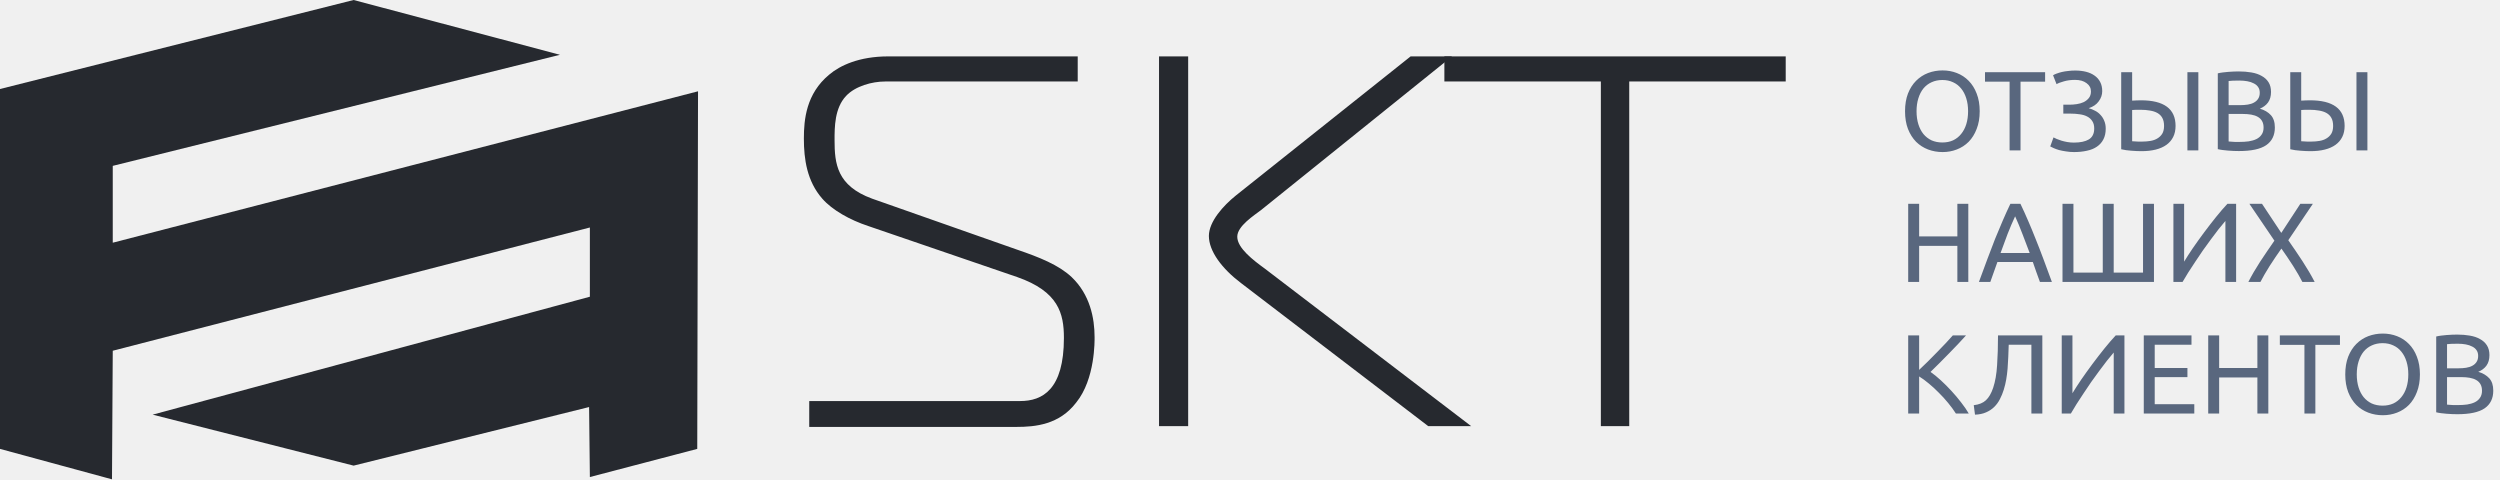
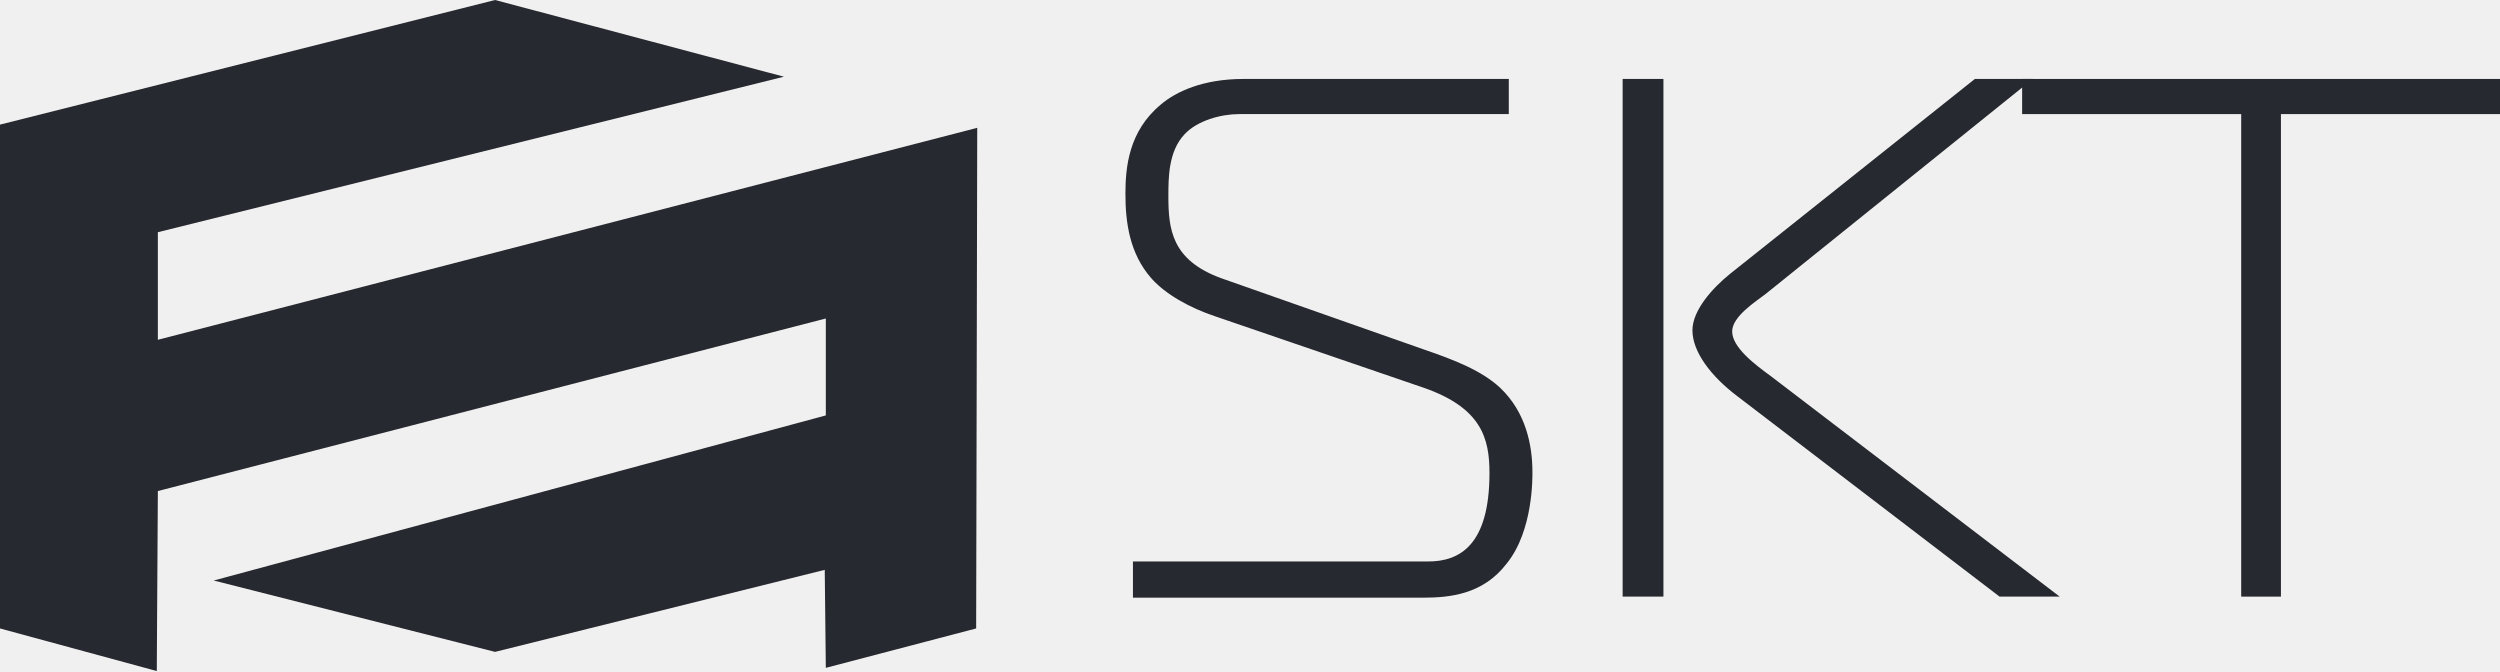
- <svg xmlns="http://www.w3.org/2000/svg" width="266" height="51" viewBox="0 0 266 51" fill="none">
-   <g clip-path="url(#clip0_1_526)">
+ <svg xmlns="http://www.w3.org/2000/svg" width="190" height="51" viewBox="0 0 190 51" fill="none">
+   <g clip-path="url(#clip0_11_4)">
    <path fill-rule="evenodd" clip-rule="evenodd" d="M0 9.471V47.762L11.916 51L11.997 37.319L62.762 24.205V31.571L16.241 44.119L37.625 49.543L62.68 43.309L62.762 50.757L74.188 47.762L74.27 9.714L11.997 25.824V17.648L59.579 5.829L37.625 0L0 9.471Z" fill="#26292F" />
    <path d="M86.185 42.671H108.548C110.915 42.671 113.2 41.457 113.2 35.952C113.2 33.362 112.628 31.014 108.221 29.476L92.388 24.052C90.429 23.405 88.552 22.352 87.491 21.138C85.859 19.276 85.532 16.929 85.532 14.743C85.532 12.719 85.777 9.967 88.225 7.943C89.368 6.971 91.409 6 94.51 6H114.669V8.671H94.183C92.796 8.671 91 9.157 90.021 10.21C88.797 11.505 88.797 13.529 88.797 14.905C88.797 17.414 89.042 19.762 92.796 21.138L108.221 26.562C110.588 27.371 112.628 28.181 114.016 29.476C115.975 31.338 116.464 33.848 116.464 35.871C116.464 36.195 116.546 40.324 114.506 42.833C112.71 45.181 110.18 45.424 108.14 45.424H86.103V42.671H86.185ZM123.32 6H126.421V45.343H123.32V6ZM151.967 45.343L132.053 30.124C130.012 28.586 128.625 26.724 128.625 25.105C128.625 23.567 130.176 21.867 131.482 20.814L150.09 6H154.497L134.175 22.352C133.44 22.919 131.645 24.052 131.645 25.186C131.645 26.4 133.359 27.695 134.583 28.586L156.537 45.343H151.967Z" fill="#26292F" />
-     <path d="M170.331 45.343V8.671H153.682V6H190V8.671H173.351V45.343H170.331Z" fill="#26292F" />
+     <path d="M170.331 45.343V8.671H153.682V6H190V8.671H173.351V45.343H170.331V45.343Z" fill="#26292F" />
  </g>
-   <path d="M202.696 11.836C202.696 11.124 202.8 10.496 203.008 9.952C203.224 9.408 203.512 8.956 203.872 8.596C204.24 8.228 204.664 7.952 205.144 7.768C205.632 7.584 206.148 7.492 206.692 7.492C207.228 7.492 207.732 7.584 208.204 7.768C208.684 7.952 209.104 8.228 209.464 8.596C209.824 8.956 210.108 9.408 210.316 9.952C210.532 10.496 210.64 11.124 210.64 11.836C210.64 12.548 210.532 13.176 210.316 13.72C210.108 14.264 209.824 14.72 209.464 15.088C209.104 15.448 208.684 15.72 208.204 15.904C207.732 16.088 207.228 16.18 206.692 16.18C206.148 16.18 205.632 16.088 205.144 15.904C204.664 15.72 204.24 15.448 203.872 15.088C203.512 14.72 203.224 14.264 203.008 13.72C202.8 13.176 202.696 12.548 202.696 11.836ZM203.92 11.836C203.92 12.34 203.984 12.8 204.112 13.216C204.24 13.624 204.42 13.972 204.652 14.26C204.892 14.548 205.18 14.772 205.516 14.932C205.86 15.084 206.244 15.16 206.668 15.16C207.092 15.16 207.472 15.084 207.808 14.932C208.144 14.772 208.428 14.548 208.66 14.26C208.9 13.972 209.084 13.624 209.212 13.216C209.34 12.8 209.404 12.34 209.404 11.836C209.404 11.332 209.34 10.876 209.212 10.468C209.084 10.052 208.9 9.7 208.66 9.412C208.428 9.124 208.144 8.904 207.808 8.752C207.472 8.592 207.092 8.512 206.668 8.512C206.244 8.512 205.86 8.592 205.516 8.752C205.18 8.904 204.892 9.124 204.652 9.412C204.42 9.7 204.24 10.052 204.112 10.468C203.984 10.876 203.92 11.332 203.92 11.836ZM217.6 7.684V8.692H214.984V16H213.82V8.692H211.204V7.684H217.6ZM219.537 11.14H220.161C220.425 11.14 220.693 11.12 220.965 11.08C221.237 11.04 221.485 10.968 221.709 10.864C221.933 10.752 222.117 10.604 222.261 10.42C222.405 10.236 222.477 10.004 222.477 9.724C222.477 9.364 222.321 9.072 222.009 8.848C221.705 8.616 221.297 8.5 220.785 8.5C220.345 8.5 219.949 8.552 219.597 8.656C219.245 8.752 218.985 8.852 218.817 8.956L218.445 8.008C218.541 7.944 218.669 7.884 218.829 7.828C218.997 7.764 219.181 7.708 219.381 7.66C219.589 7.612 219.813 7.576 220.053 7.552C220.293 7.52 220.541 7.504 220.797 7.504C221.213 7.504 221.597 7.548 221.949 7.636C222.301 7.724 222.605 7.86 222.861 8.044C223.117 8.22 223.317 8.448 223.461 8.728C223.605 9 223.677 9.324 223.677 9.7C223.677 10.084 223.553 10.444 223.305 10.78C223.065 11.116 222.709 11.36 222.237 11.512C222.477 11.576 222.705 11.668 222.921 11.788C223.145 11.9 223.337 12.048 223.497 12.232C223.665 12.408 223.797 12.616 223.893 12.856C223.997 13.096 224.049 13.376 224.049 13.696C224.049 14.136 223.965 14.516 223.797 14.836C223.637 15.148 223.409 15.404 223.113 15.604C222.825 15.804 222.473 15.948 222.057 16.036C221.641 16.132 221.181 16.18 220.677 16.18C220.373 16.18 220.085 16.156 219.813 16.108C219.541 16.068 219.297 16.02 219.081 15.964C218.865 15.9 218.677 15.832 218.517 15.76C218.357 15.688 218.233 15.628 218.145 15.58L218.493 14.62C218.581 14.668 218.697 14.724 218.841 14.788C218.993 14.852 219.161 14.912 219.345 14.968C219.529 15.024 219.733 15.072 219.957 15.112C220.181 15.152 220.417 15.172 220.665 15.172C221.345 15.172 221.873 15.06 222.249 14.836C222.633 14.604 222.825 14.216 222.825 13.672C222.825 13.352 222.757 13.092 222.621 12.892C222.493 12.684 222.313 12.52 222.081 12.4C221.857 12.28 221.589 12.2 221.277 12.16C220.973 12.112 220.641 12.088 220.281 12.088H219.537V11.14ZM230.256 13.396C230.256 13.06 230.196 12.78 230.076 12.556C229.956 12.332 229.784 12.156 229.56 12.028C229.336 11.9 229.068 11.812 228.756 11.764C228.452 11.708 228.116 11.68 227.748 11.68C227.612 11.68 227.464 11.68 227.304 11.68C227.152 11.68 227.004 11.688 226.86 11.704V15.028C227.132 15.052 227.336 15.064 227.472 15.064C227.608 15.064 227.768 15.064 227.952 15.064C228.248 15.064 228.536 15.04 228.816 14.992C229.096 14.944 229.34 14.856 229.548 14.728C229.764 14.6 229.936 14.432 230.064 14.224C230.192 14.008 230.256 13.732 230.256 13.396ZM231.48 13.396C231.48 13.844 231.396 14.236 231.228 14.572C231.06 14.908 230.82 15.188 230.508 15.412C230.196 15.636 229.816 15.804 229.368 15.916C228.92 16.028 228.416 16.084 227.856 16.084C227.52 16.084 227.16 16.068 226.776 16.036C226.392 16.012 226.032 15.96 225.696 15.88V7.684H226.86V10.708C227.004 10.692 227.156 10.684 227.316 10.684C227.484 10.676 227.64 10.672 227.784 10.672C230.248 10.672 231.48 11.58 231.48 13.396ZM232.74 7.684H233.904V16H232.74V7.684ZM238.217 16.072C238.049 16.072 237.865 16.068 237.665 16.06C237.473 16.052 237.277 16.04 237.077 16.024C236.885 16.008 236.693 15.988 236.501 15.964C236.309 15.94 236.133 15.908 235.973 15.868V7.804C236.133 7.764 236.309 7.732 236.501 7.708C236.693 7.684 236.885 7.664 237.077 7.648C237.277 7.632 237.473 7.62 237.665 7.612C237.857 7.604 238.037 7.6 238.205 7.6C238.685 7.6 239.133 7.636 239.549 7.708C239.973 7.78 240.337 7.904 240.641 8.08C240.953 8.248 241.197 8.472 241.373 8.752C241.549 9.032 241.637 9.376 241.637 9.784C241.637 10.24 241.529 10.616 241.313 10.912C241.097 11.2 240.809 11.416 240.449 11.56C240.937 11.704 241.325 11.932 241.613 12.244C241.901 12.556 242.045 12.996 242.045 13.564C242.045 14.396 241.737 15.024 241.121 15.448C240.513 15.864 239.545 16.072 238.217 16.072ZM237.125 12.124V15.052C237.213 15.06 237.317 15.068 237.437 15.076C237.541 15.084 237.661 15.092 237.797 15.1C237.941 15.1 238.105 15.1 238.289 15.1C238.633 15.1 238.957 15.08 239.261 15.04C239.573 14.992 239.845 14.912 240.077 14.8C240.309 14.688 240.493 14.532 240.629 14.332C240.773 14.132 240.845 13.88 240.845 13.576C240.845 13.304 240.793 13.076 240.689 12.892C240.585 12.7 240.433 12.548 240.233 12.436C240.041 12.324 239.809 12.244 239.537 12.196C239.265 12.148 238.961 12.124 238.625 12.124H237.125ZM237.125 11.188H238.349C238.637 11.188 238.909 11.168 239.165 11.128C239.421 11.088 239.641 11.016 239.825 10.912C240.017 10.808 240.165 10.672 240.269 10.504C240.381 10.336 240.437 10.124 240.437 9.868C240.437 9.628 240.381 9.428 240.269 9.268C240.157 9.1 240.001 8.968 239.801 8.872C239.609 8.768 239.381 8.692 239.117 8.644C238.853 8.596 238.573 8.572 238.277 8.572C237.981 8.572 237.749 8.576 237.581 8.584C237.413 8.592 237.261 8.604 237.125 8.62V11.188ZM248.244 13.396C248.244 13.06 248.184 12.78 248.064 12.556C247.944 12.332 247.772 12.156 247.548 12.028C247.324 11.9 247.056 11.812 246.744 11.764C246.44 11.708 246.104 11.68 245.736 11.68C245.6 11.68 245.452 11.68 245.292 11.68C245.14 11.68 244.992 11.688 244.848 11.704V15.028C245.12 15.052 245.324 15.064 245.46 15.064C245.596 15.064 245.756 15.064 245.94 15.064C246.236 15.064 246.524 15.04 246.804 14.992C247.084 14.944 247.328 14.856 247.536 14.728C247.752 14.6 247.924 14.432 248.052 14.224C248.18 14.008 248.244 13.732 248.244 13.396ZM249.468 13.396C249.468 13.844 249.384 14.236 249.216 14.572C249.048 14.908 248.808 15.188 248.496 15.412C248.184 15.636 247.804 15.804 247.356 15.916C246.908 16.028 246.404 16.084 245.844 16.084C245.508 16.084 245.148 16.068 244.764 16.036C244.38 16.012 244.02 15.96 243.684 15.88V7.684H244.848V10.708C244.992 10.692 245.144 10.684 245.304 10.684C245.472 10.676 245.628 10.672 245.772 10.672C248.236 10.672 249.468 11.58 249.468 13.396ZM250.728 7.684H251.892V16H250.728V7.684ZM208.264 21.684H209.428V30H208.264V26.16H204.196V30H203.032V21.684H204.196V25.152H208.264V21.684ZM217.049 30C216.913 29.64 216.785 29.288 216.665 28.944C216.545 28.592 216.421 28.236 216.293 27.876H212.525L211.769 30H210.557C210.877 29.12 211.177 28.308 211.457 27.564C211.737 26.812 212.009 26.1 212.273 25.428C212.545 24.756 212.813 24.116 213.077 23.508C213.341 22.892 213.617 22.284 213.905 21.684H214.973C215.261 22.284 215.537 22.892 215.801 23.508C216.065 24.116 216.329 24.756 216.593 25.428C216.865 26.1 217.141 26.812 217.421 27.564C217.701 28.308 218.001 29.12 218.321 30H217.049ZM215.957 26.916C215.701 26.22 215.445 25.548 215.189 24.9C214.941 24.244 214.681 23.616 214.409 23.016C214.129 23.616 213.861 24.244 213.605 24.9C213.357 25.548 213.109 26.22 212.861 26.916H215.957ZM219.45 30V21.684H220.614V29.004H223.734V21.684H224.898V29.004H228.018V21.684H229.182V30H219.45ZM231.251 30V21.684H232.391V27.84C232.647 27.416 232.959 26.932 233.327 26.388C233.703 25.844 234.099 25.292 234.515 24.732C234.939 24.164 235.363 23.616 235.787 23.088C236.219 22.552 236.623 22.084 236.999 21.684H237.923V30H236.783V23.508C236.559 23.764 236.315 24.06 236.051 24.396C235.787 24.732 235.515 25.092 235.235 25.476C234.955 25.852 234.671 26.244 234.383 26.652C234.103 27.06 233.831 27.464 233.567 27.864C233.303 28.256 233.055 28.636 232.823 29.004C232.599 29.372 232.399 29.704 232.223 30H231.251ZM244.973 30C244.853 29.76 244.709 29.496 244.541 29.208C244.373 28.912 244.189 28.608 243.989 28.296C243.789 27.976 243.581 27.66 243.365 27.348C243.149 27.028 242.941 26.728 242.741 26.448C242.541 26.728 242.333 27.028 242.117 27.348C241.901 27.66 241.693 27.976 241.493 28.296C241.301 28.608 241.117 28.912 240.941 29.208C240.773 29.496 240.629 29.76 240.509 30H239.225C239.585 29.296 240.001 28.58 240.473 27.852C240.953 27.124 241.461 26.376 241.997 25.608L239.333 21.684H240.677L242.729 24.78L244.757 21.684H246.089L243.473 25.56C244.017 26.336 244.529 27.092 245.009 27.828C245.489 28.564 245.913 29.288 246.281 30H244.973ZM209.188 35.684C208.94 35.956 208.66 36.26 208.348 36.596C208.036 36.924 207.708 37.264 207.364 37.616C207.028 37.96 206.692 38.3 206.356 38.636C206.02 38.972 205.704 39.284 205.408 39.572C205.752 39.812 206.116 40.108 206.5 40.46C206.884 40.812 207.26 41.188 207.628 41.588C207.996 41.988 208.34 42.396 208.66 42.812C208.988 43.228 209.26 43.624 209.476 44H208.108C207.868 43.624 207.592 43.248 207.28 42.872C206.968 42.488 206.636 42.124 206.284 41.78C205.94 41.428 205.588 41.104 205.228 40.808C204.876 40.512 204.532 40.26 204.196 40.052V44H203.032V35.684H204.196V39.356C204.476 39.092 204.784 38.796 205.12 38.468C205.456 38.132 205.788 37.796 206.116 37.46C206.444 37.124 206.752 36.804 207.04 36.5C207.336 36.188 207.584 35.916 207.784 35.684H209.188ZM213.728 36.68C213.712 37.128 213.696 37.564 213.68 37.988C213.664 38.404 213.64 38.812 213.608 39.212C213.576 39.604 213.528 39.988 213.464 40.364C213.4 40.74 213.312 41.108 213.2 41.468C213.088 41.828 212.948 42.168 212.78 42.488C212.62 42.8 212.416 43.076 212.168 43.316C211.928 43.548 211.64 43.736 211.304 43.88C210.976 44.024 210.588 44.104 210.14 44.12L210.008 43.112C210.568 43.048 211 42.872 211.304 42.584C211.616 42.296 211.872 41.856 212.072 41.264C212.296 40.592 212.436 39.784 212.492 38.84C212.556 37.888 212.588 36.836 212.588 35.684H217.304V44H216.14V36.68H213.728ZM219.368 44V35.684H220.508V41.84C220.764 41.416 221.076 40.932 221.444 40.388C221.82 39.844 222.216 39.292 222.632 38.732C223.056 38.164 223.48 37.616 223.904 37.088C224.336 36.552 224.74 36.084 225.116 35.684H226.04V44H224.9V37.508C224.676 37.764 224.432 38.06 224.168 38.396C223.904 38.732 223.632 39.092 223.352 39.476C223.072 39.852 222.788 40.244 222.5 40.652C222.22 41.06 221.948 41.464 221.684 41.864C221.42 42.256 221.172 42.636 220.94 43.004C220.716 43.372 220.516 43.704 220.34 44H219.368ZM228.098 44V35.684H233.174V36.68H229.262V39.152H232.742V40.124H229.262V43.004H233.474V44H228.098ZM240.186 35.684H241.35V44H240.186V40.16H236.118V44H234.954V35.684H236.118V39.152H240.186V35.684ZM248.971 35.684V36.692H246.355V44H245.191V36.692H242.575V35.684H248.971ZM249.536 39.836C249.536 39.124 249.64 38.496 249.848 37.952C250.064 37.408 250.352 36.956 250.712 36.596C251.08 36.228 251.504 35.952 251.984 35.768C252.472 35.584 252.988 35.492 253.532 35.492C254.068 35.492 254.572 35.584 255.044 35.768C255.524 35.952 255.944 36.228 256.304 36.596C256.664 36.956 256.948 37.408 257.156 37.952C257.372 38.496 257.48 39.124 257.48 39.836C257.48 40.548 257.372 41.176 257.156 41.72C256.948 42.264 256.664 42.72 256.304 43.088C255.944 43.448 255.524 43.72 255.044 43.904C254.572 44.088 254.068 44.18 253.532 44.18C252.988 44.18 252.472 44.088 251.984 43.904C251.504 43.72 251.08 43.448 250.712 43.088C250.352 42.72 250.064 42.264 249.848 41.72C249.64 41.176 249.536 40.548 249.536 39.836ZM250.76 39.836C250.76 40.34 250.824 40.8 250.952 41.216C251.08 41.624 251.26 41.972 251.492 42.26C251.732 42.548 252.02 42.772 252.356 42.932C252.7 43.084 253.084 43.16 253.508 43.16C253.932 43.16 254.312 43.084 254.648 42.932C254.984 42.772 255.268 42.548 255.5 42.26C255.74 41.972 255.924 41.624 256.052 41.216C256.18 40.8 256.244 40.34 256.244 39.836C256.244 39.332 256.18 38.876 256.052 38.468C255.924 38.052 255.74 37.7 255.5 37.412C255.268 37.124 254.984 36.904 254.648 36.752C254.312 36.592 253.932 36.512 253.508 36.512C253.084 36.512 252.7 36.592 252.356 36.752C252.02 36.904 251.732 37.124 251.492 37.412C251.26 37.7 251.08 38.052 250.952 38.468C250.824 38.876 250.76 39.332 250.76 39.836ZM261.456 44.072C261.288 44.072 261.104 44.068 260.904 44.06C260.712 44.052 260.516 44.04 260.316 44.024C260.124 44.008 259.932 43.988 259.74 43.964C259.548 43.94 259.372 43.908 259.212 43.868V35.804C259.372 35.764 259.548 35.732 259.74 35.708C259.932 35.684 260.124 35.664 260.316 35.648C260.516 35.632 260.712 35.62 260.904 35.612C261.096 35.604 261.276 35.6 261.444 35.6C261.924 35.6 262.372 35.636 262.788 35.708C263.212 35.78 263.576 35.904 263.88 36.08C264.192 36.248 264.436 36.472 264.612 36.752C264.788 37.032 264.876 37.376 264.876 37.784C264.876 38.24 264.768 38.616 264.552 38.912C264.336 39.2 264.048 39.416 263.688 39.56C264.176 39.704 264.564 39.932 264.852 40.244C265.14 40.556 265.284 40.996 265.284 41.564C265.284 42.396 264.976 43.024 264.36 43.448C263.752 43.864 262.784 44.072 261.456 44.072ZM260.364 40.124V43.052C260.452 43.06 260.556 43.068 260.676 43.076C260.78 43.084 260.9 43.092 261.036 43.1C261.18 43.1 261.344 43.1 261.528 43.1C261.872 43.1 262.196 43.08 262.5 43.04C262.812 42.992 263.084 42.912 263.316 42.8C263.548 42.688 263.732 42.532 263.868 42.332C264.012 42.132 264.084 41.88 264.084 41.576C264.084 41.304 264.032 41.076 263.928 40.892C263.824 40.7 263.672 40.548 263.472 40.436C263.28 40.324 263.048 40.244 262.776 40.196C262.504 40.148 262.2 40.124 261.864 40.124H260.364ZM260.364 39.188H261.588C261.876 39.188 262.148 39.168 262.404 39.128C262.66 39.088 262.88 39.016 263.064 38.912C263.256 38.808 263.404 38.672 263.508 38.504C263.62 38.336 263.676 38.124 263.676 37.868C263.676 37.628 263.62 37.428 263.508 37.268C263.396 37.1 263.24 36.968 263.04 36.872C262.848 36.768 262.62 36.692 262.356 36.644C262.092 36.596 261.812 36.572 261.516 36.572C261.22 36.572 260.988 36.576 260.82 36.584C260.652 36.592 260.5 36.604 260.364 36.62V39.188Z" fill="#59677E" />
  <defs>
-     <clipPath id="clip0_1_526">
+     <clipPath id="clip0_11_4">
      <rect width="190" height="51" fill="white" />
    </clipPath>
  </defs>
</svg>
